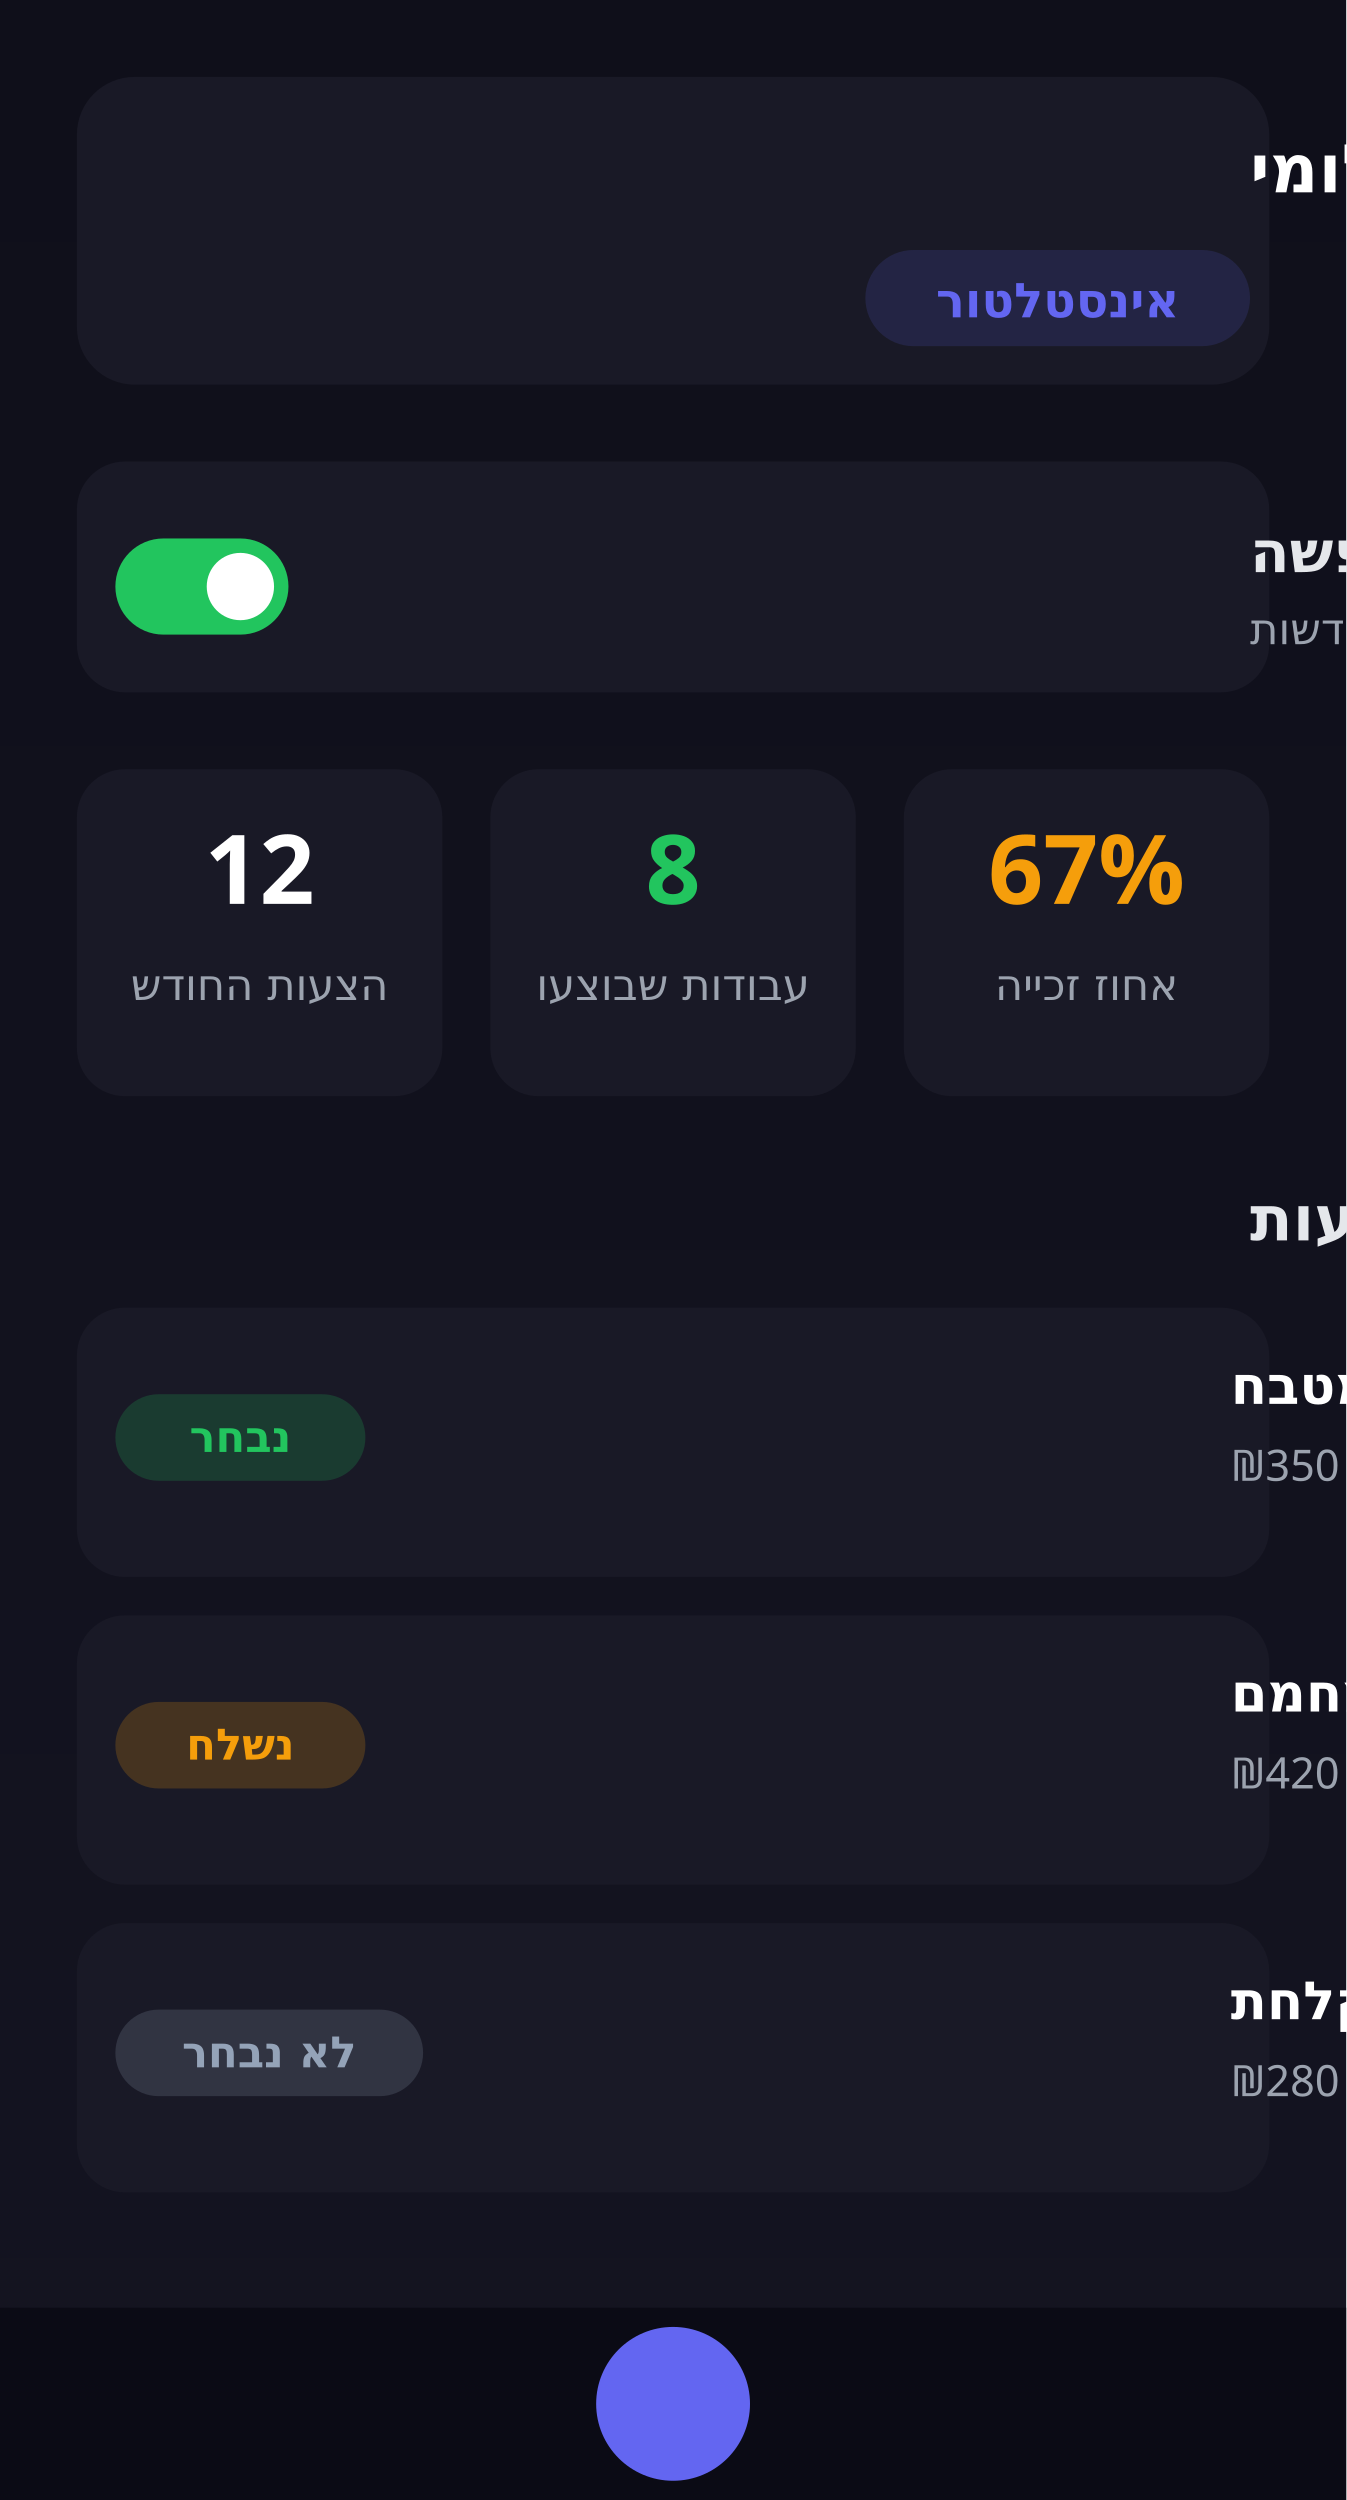
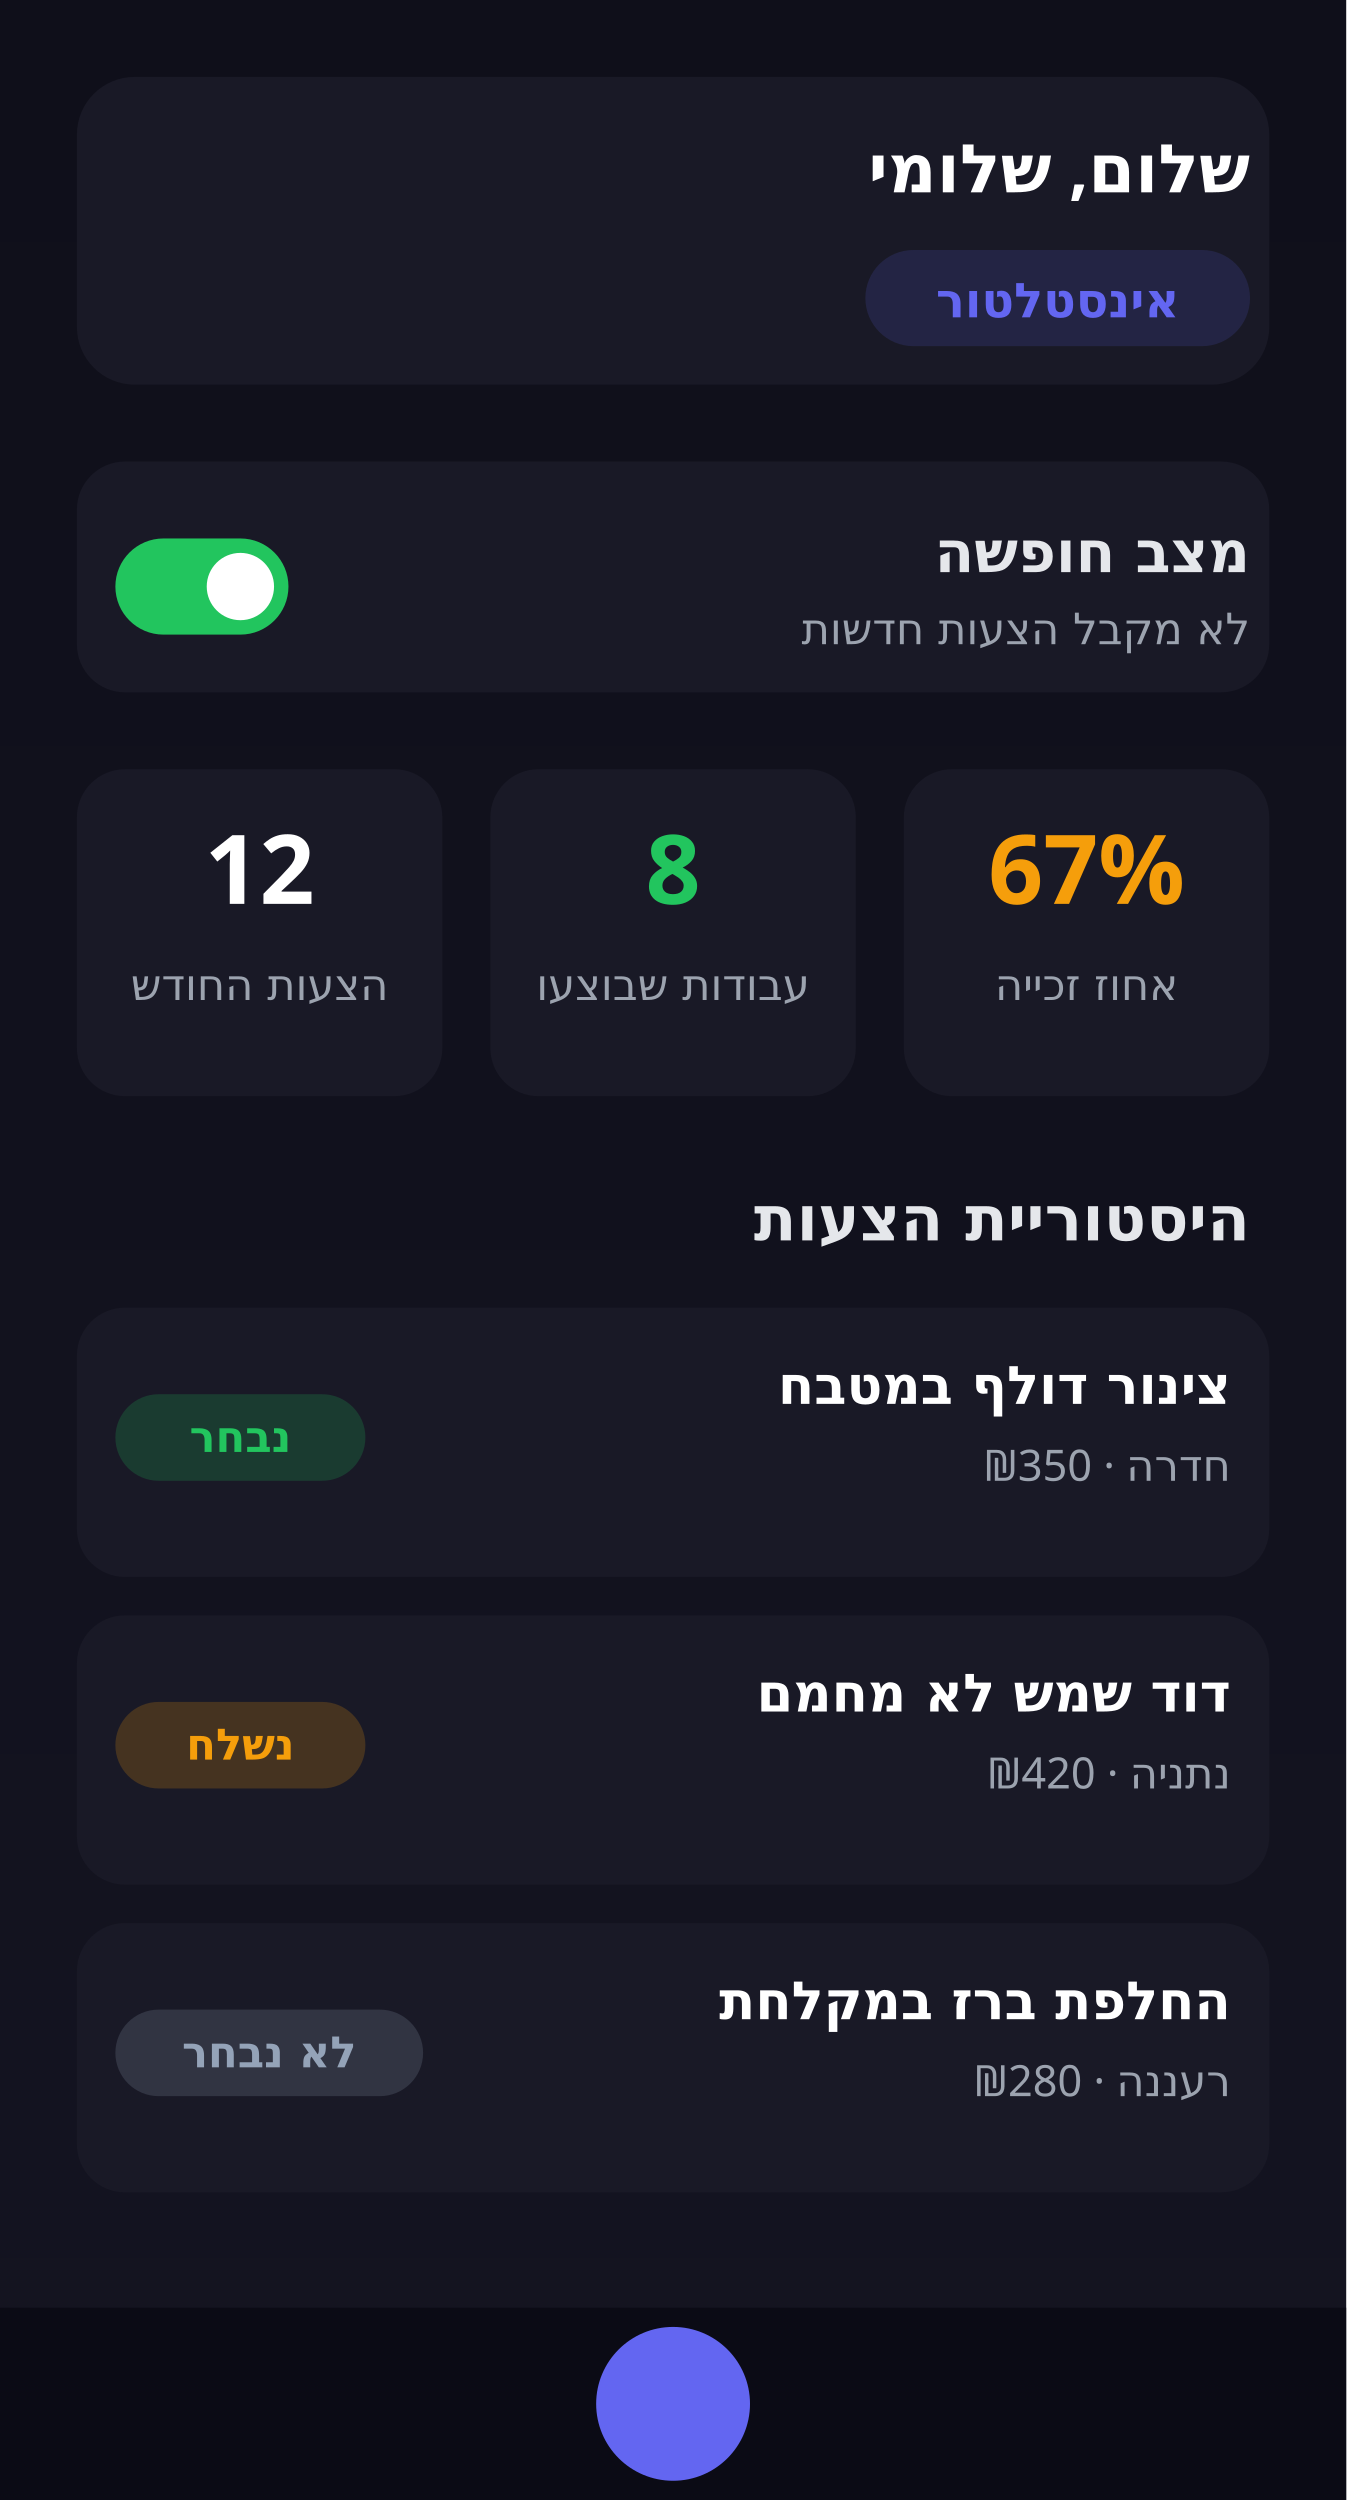
- <svg xmlns="http://www.w3.org/2000/svg" viewBox="0 0 280 520" direction="rtl">
+ <svg xmlns="http://www.w3.org/2000/svg" viewBox="0 0 280 520">
  <defs>
    <linearGradient id="bg" x1="0" y1="0" x2="0" y2="1">
      <stop offset="0" stop-color="#0F0F1A" />
      <stop offset="1" stop-color="#141421" />
    </linearGradient>
  </defs>
  <rect width="280" height="520" fill="url(#bg)" />
  <rect x="16" y="16" width="248" height="64" rx="12" fill="#191926" />
  <text x="260" y="40" text-anchor="end" fill="#FFF" font-family="system-ui" font-size="14" font-weight="700">שלום, שלומי</text>
  <rect x="180" y="52" width="80" height="20" rx="10" fill="rgba(99,102,241,0.15)" />
  <text x="220" y="66" text-anchor="middle" fill="#6366F1" font-family="system-ui" font-size="10" font-weight="700">אינסטלטור</text>
  <rect x="16" y="96" width="248" height="48" rx="10" fill="#191926" />
  <text x="260" y="119" text-anchor="end" fill="#E5E7EB" font-family="system-ui" font-size="12" font-weight="600">מצב חופשה</text>
  <text x="260" y="134" text-anchor="end" fill="#9CA3AF" font-family="system-ui" font-size="9">לא מקבל הצעות חדשות</text>
  <rect x="24" y="112" width="36" height="20" rx="10" fill="#22C55E" />
  <circle cx="50" cy="122" r="7" fill="#FFF" />
  <g transform="translate(16, 160)">
    <rect x="0" y="0" width="76" height="68" rx="10" fill="#191926" />
    <text x="38" y="28" text-anchor="middle" fill="#FFF" font-family="system-ui" font-size="20" font-weight="700">12</text>
    <text x="38" y="48" text-anchor="middle" fill="#9CA3AF" font-family="system-ui" font-size="9">הצעות החודש</text>
    <rect x="86" y="0" width="76" height="68" rx="10" fill="#191926" />
    <text x="124" y="28" text-anchor="middle" fill="#22C55E" font-family="system-ui" font-size="20" font-weight="700">8</text>
    <text x="124" y="48" text-anchor="middle" fill="#9CA3AF" font-family="system-ui" font-size="9">עבודות שבוצעו</text>
    <rect x="172" y="0" width="76" height="68" rx="10" fill="#191926" />
    <text x="210" y="28" text-anchor="middle" fill="#F59E0B" font-family="system-ui" font-size="20" font-weight="700">67%</text>
    <text x="210" y="48" text-anchor="middle" fill="#9CA3AF" font-family="system-ui" font-size="9">אחוז זכייה</text>
  </g>
  <text x="260" y="258" text-anchor="end" fill="#E5E7EB" font-family="system-ui" font-size="13" font-weight="700">היסטוריית הצעות</text>
  <g transform="translate(16, 272)">
    <rect x="0" y="0" width="248" height="56" rx="10" fill="#191926" />
    <text x="240" y="20" text-anchor="end" fill="#FFF" font-family="system-ui" font-size="11" font-weight="700">צינור דולף במטבח</text>
    <text x="240" y="36" text-anchor="end" fill="#9CA3AF" font-family="system-ui" font-size="9">חדרה · ₪350</text>
    <rect x="8" y="18" width="52" height="18" rx="9" fill="rgba(34,197,94,0.2)" />
    <text x="34" y="30" text-anchor="middle" fill="#22C55E" font-family="system-ui" font-size="9" font-weight="700">נבחר</text>
    <rect x="0" y="64" width="248" height="56" rx="10" fill="#191926" />
    <text x="240" y="84" text-anchor="end" fill="#FFF" font-family="system-ui" font-size="11" font-weight="700">דוד שמש לא מחמם</text>
    <text x="240" y="100" text-anchor="end" fill="#9CA3AF" font-family="system-ui" font-size="9">נתניה · ₪420</text>
    <rect x="8" y="82" width="52" height="18" rx="9" fill="rgba(245,158,11,0.2)" />
    <text x="34" y="94" text-anchor="middle" fill="#F59E0B" font-family="system-ui" font-size="9" font-weight="700">נשלח</text>
    <rect x="0" y="128" width="248" height="56" rx="10" fill="#191926" />
    <text x="240" y="148" text-anchor="end" fill="#FFF" font-family="system-ui" font-size="11" font-weight="700">החלפת ברז במקלחת</text>
    <text x="240" y="164" text-anchor="end" fill="#9CA3AF" font-family="system-ui" font-size="9">רעננה · ₪280</text>
    <rect x="8" y="146" width="64" height="18" rx="9" fill="rgba(148,163,184,0.2)" />
    <text x="40" y="158" text-anchor="middle" fill="#94A3B8" font-family="system-ui" font-size="9" font-weight="700">לא נבחר</text>
  </g>
  <rect x="0" y="480" width="280" height="40" fill="#0B0B15" />
  <circle cx="140" cy="500" r="16" fill="#6366F1" />
</svg>
